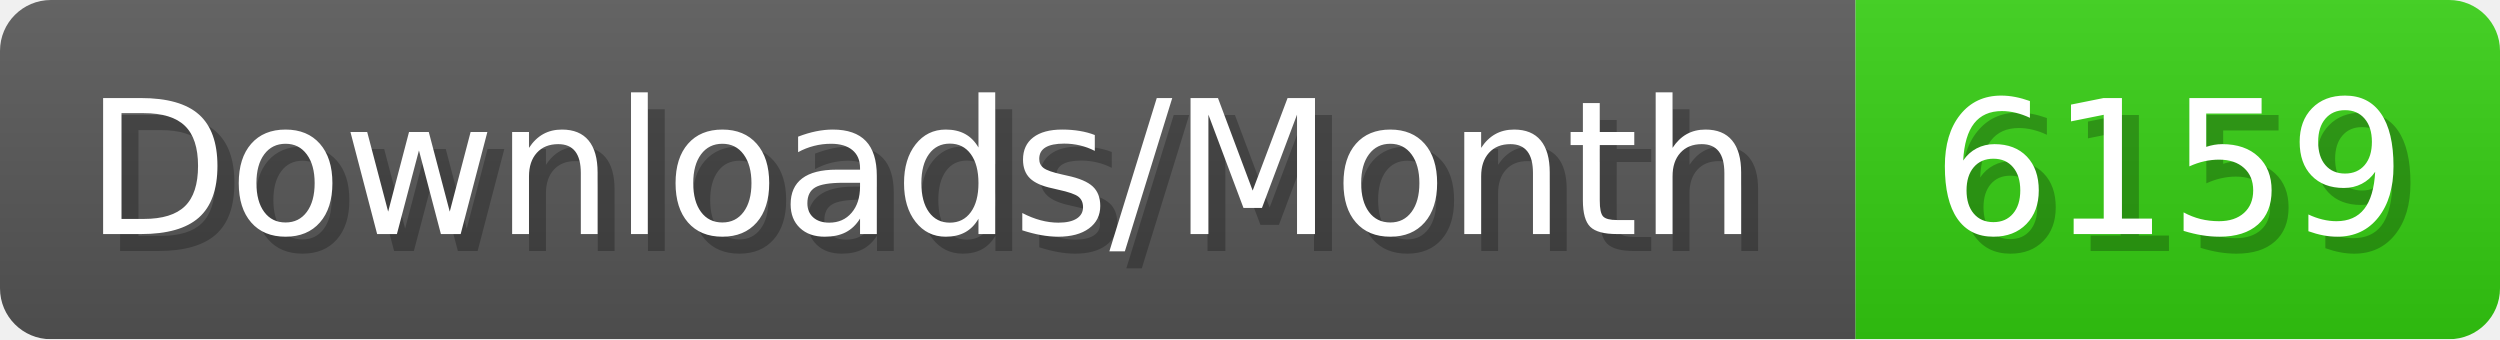
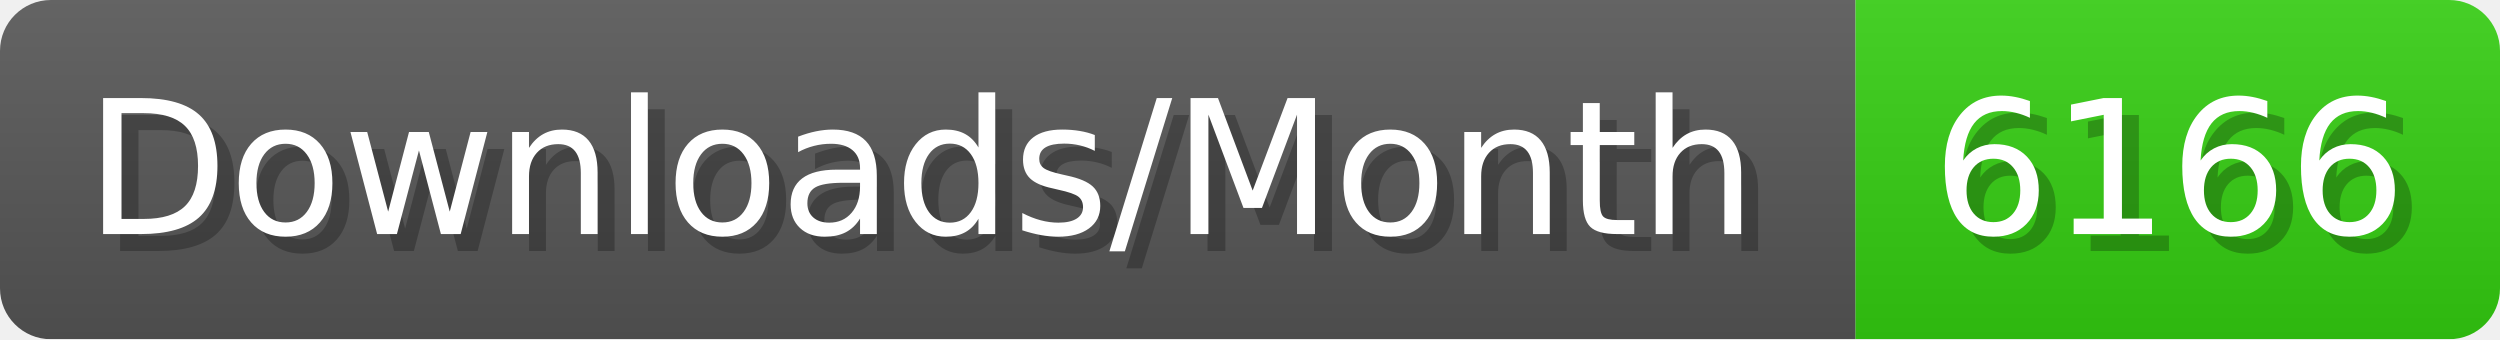
- <svg xmlns="http://www.w3.org/2000/svg" width="147.4" height="20" viewBox="0 0 1474 200" role="img" aria-label="Downloads/Month: 6159">
+ <svg xmlns="http://www.w3.org/2000/svg" width="147.4" height="20" viewBox="0 0 1474 200" role="img" aria-label="Downloads/Month: 6166">
  <linearGradient id="YlXUI" x2="0" y2="100%">
    <stop offset="0" stop-opacity=".1" stop-color="#EEE" />
    <stop offset="1" stop-opacity=".1" />
  </linearGradient>
  <mask id="JHhop">
    <rect width="1474" height="200" rx="30" fill="#FFF" />
  </mask>
  <g mask="url(#JHhop)">
    <rect width="1094" height="200" fill="#555" />
    <rect width="380" height="200" fill="#3C1" x="1094" />
    <rect width="1474" height="200" fill="url(#YlXUI)" />
  </g>
  <g aria-hidden="true" fill="#fff" text-anchor="start" font-family="Verdana,DejaVu Sans,sans-serif" font-size="110">
    <text x="60" y="148" textLength="994" fill="#000" opacity="0.25">Downloads/Month</text>
    <text x="50" y="138" textLength="994">Downloads/Month</text>
-     <text x="1149" y="148" textLength="280" fill="#000" opacity="0.25">6159</text>
-     <text x="1139" y="138" textLength="280">6159</text>
+     <text x="1149" y="148" textLength="280" fill="#000" opacity="0.25">6166</text>
+     <text x="1139" y="138" textLength="280">6166</text>
  </g>
</svg>
